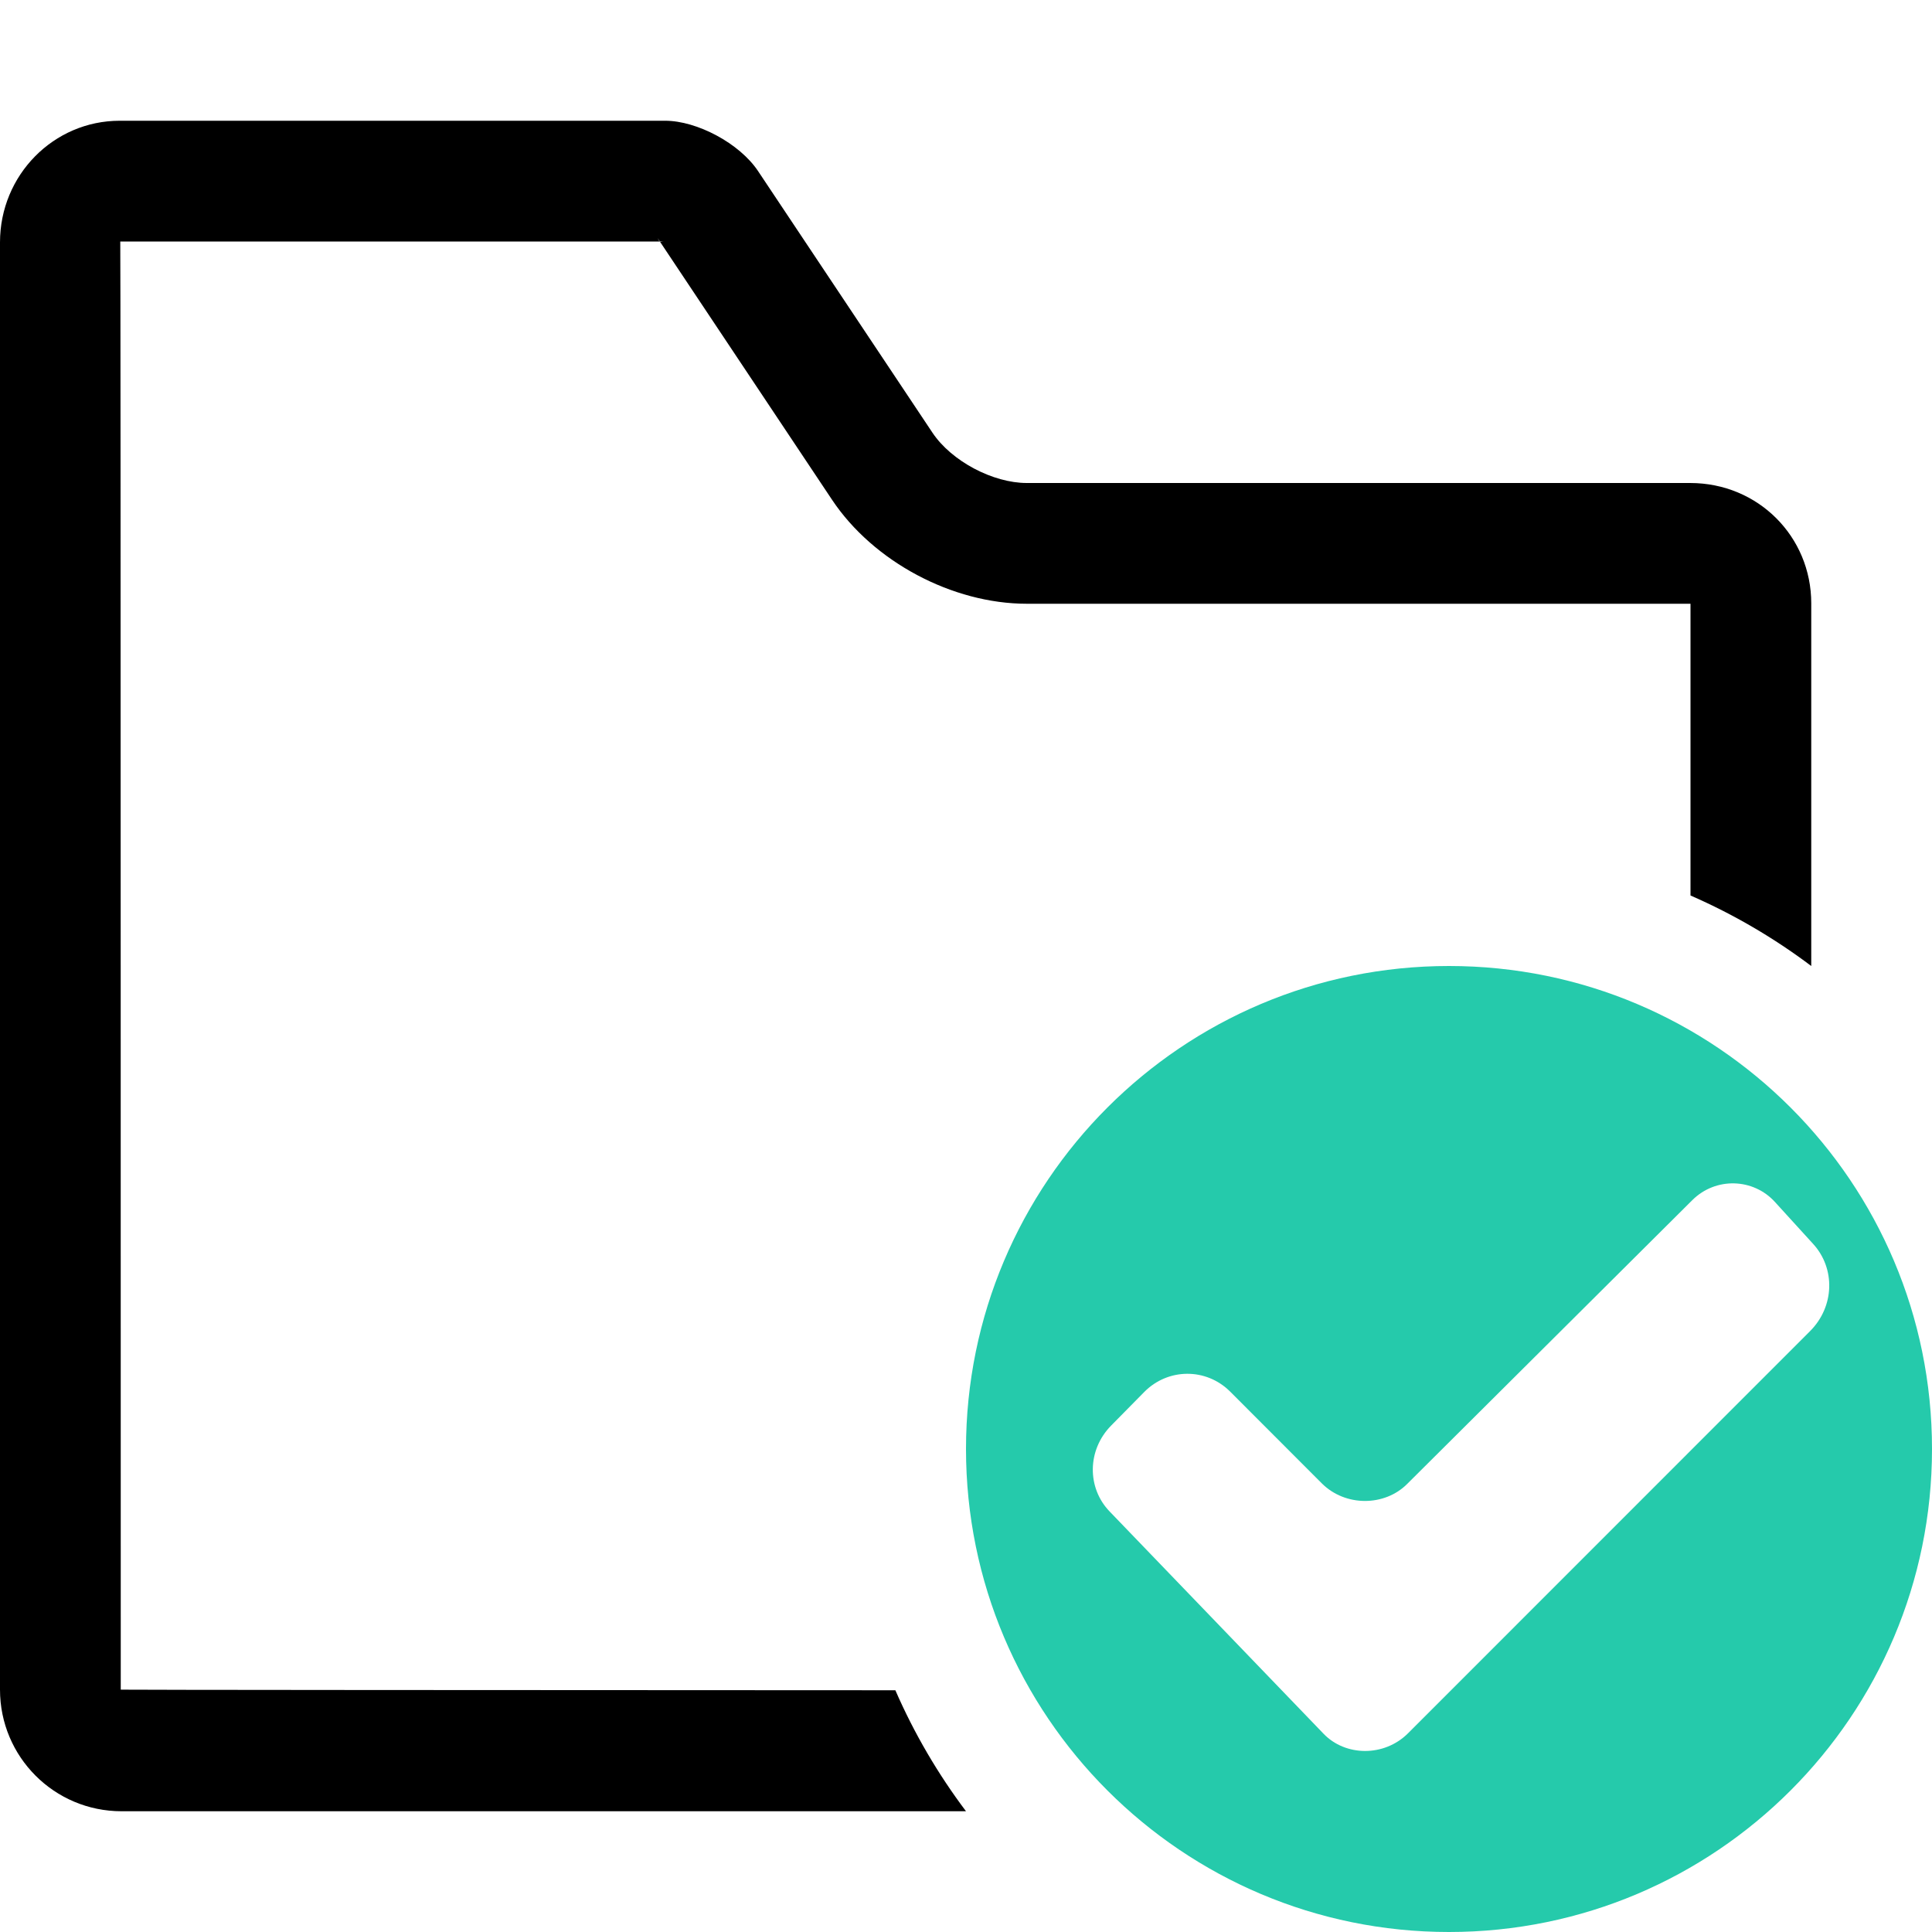
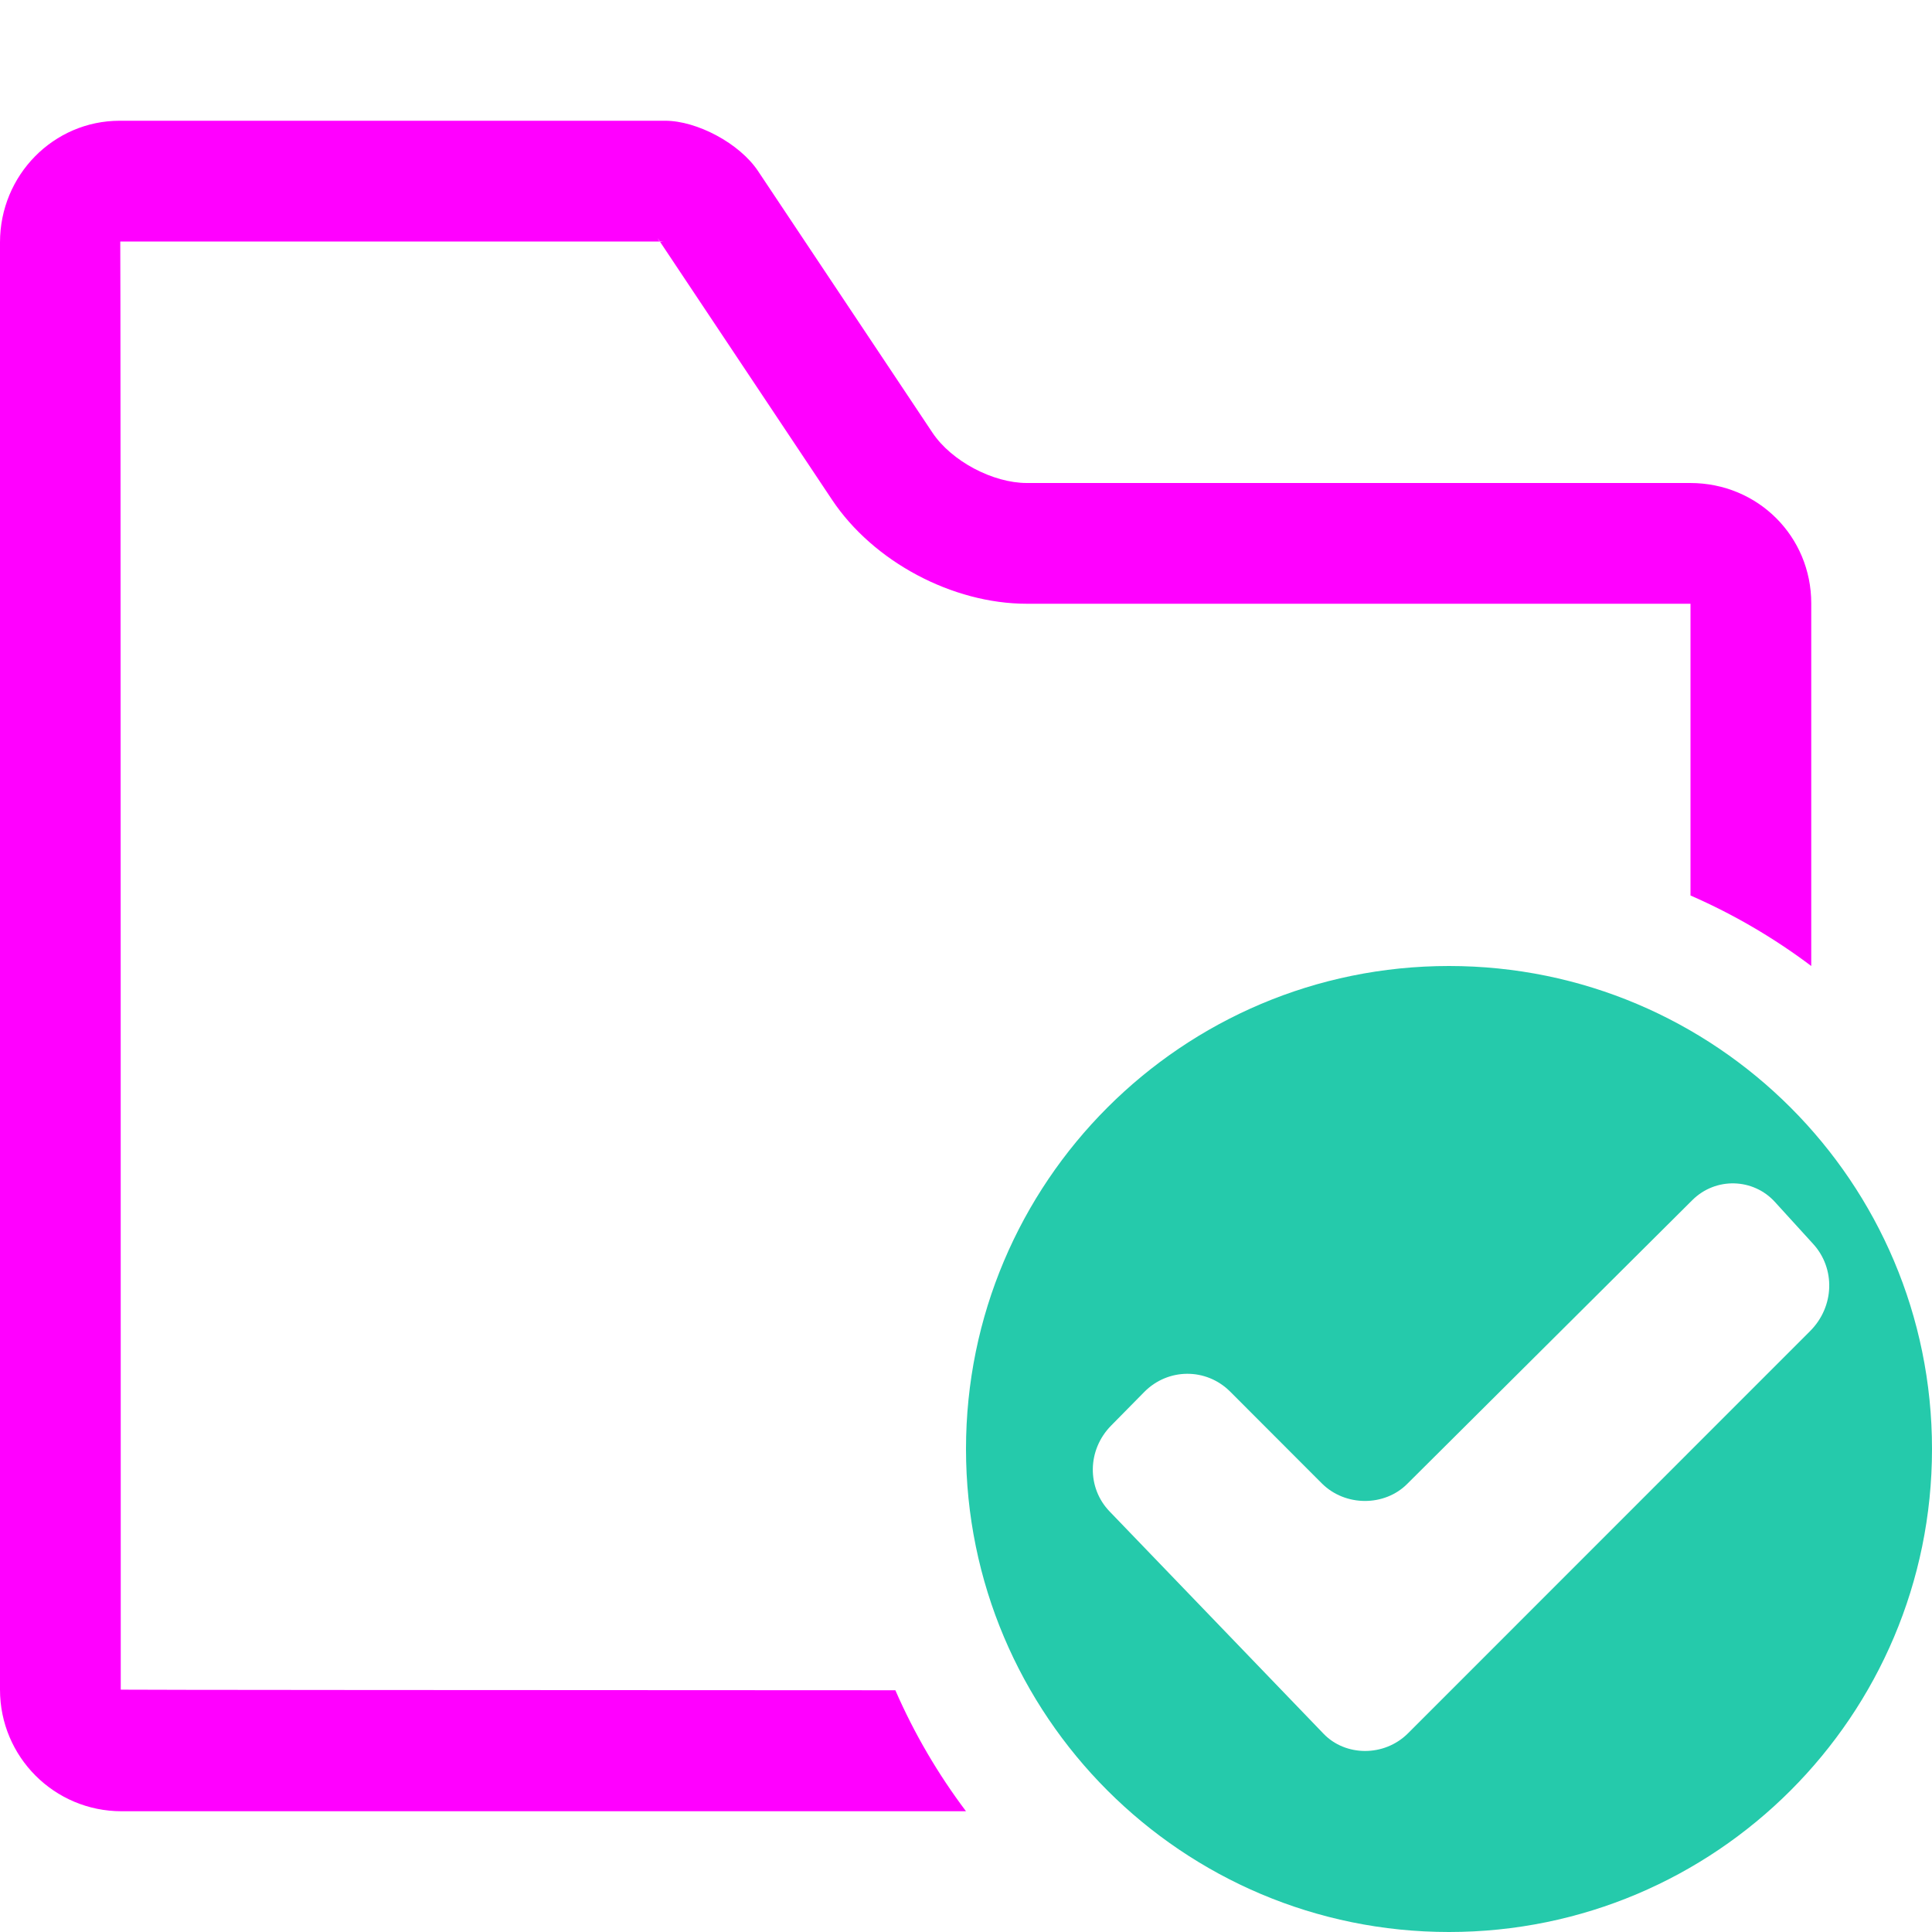
<svg xmlns="http://www.w3.org/2000/svg" width="16" height="16" viewBox="0 0 16 16">
  <g fill="none" fill-rule="evenodd">
    <rect width="16" height="16" />
-     <path fill="#000000" fill-rule="nonzero" d="M7.415,13.998 C7.571,14.356 7.768,14.692 8,15 L1.007,15 C0.449,15 0,14.549 0,13.993 L0,2.007 C0,1.45 0.444,1 0.991,1 L5.509,1 C5.772,1 6.125,1.187 6.278,1.417 L7.722,3.583 C7.881,3.821 8.225,4 8.503,4 L13.997,4 C14.562,4 15,4.446 15,4.996 L15,8 C14.692,7.768 14.357,7.572 14,7.416 C14,6.041 14,5 14,5 C13.999,5 8.503,5 8.503,5 C7.889,5 7.233,4.653 6.89,4.138 L5.446,1.972 C5.463,2.005 5.463,2.005 5.468,2.004 C5.473,2.003 5.483,2 5.509,2 L0.996,2 C1,2 1,13.993 1,13.993 C1,13.995 4.194,13.997 7.415,13.998 L7.415,13.998 Z" />
+     <path fill="#FF00FF" fill-rule="nonzero" d="M7.415,13.998 C7.571,14.356 7.768,14.692 8,15 L1.007,15 C0.449,15 0,14.549 0,13.993 L0,2.007 C0,1.45 0.444,1 0.991,1 L5.509,1 C5.772,1 6.125,1.187 6.278,1.417 L7.722,3.583 C7.881,3.821 8.225,4 8.503,4 L13.997,4 C14.562,4 15,4.446 15,4.996 L15,8 C14.692,7.768 14.357,7.572 14,7.416 C14,6.041 14,5 14,5 C13.999,5 8.503,5 8.503,5 C7.889,5 7.233,4.653 6.89,4.138 L5.446,1.972 C5.463,2.005 5.463,2.005 5.468,2.004 C5.473,2.003 5.483,2 5.509,2 L0.996,2 C1,2 1,13.993 1,13.993 C1,13.995 4.194,13.997 7.415,13.998 L7.415,13.998 Z" />
    <path fill="#25CAAB" d="M12,16 C9.791,16 8,14.209 8,12 C8,9.791 9.791,8 12,8 C14.209,8 16,9.791 16,12 C16,14.209 14.209,16 12,16 Z M11.661,14.354 L14.989,11.025 C15.195,10.82 15.2,10.503 15.016,10.302 L14.699,9.954 C14.52,9.757 14.209,9.746 14.015,9.939 L11.653,12.29 C11.467,12.476 11.142,12.48 10.946,12.284 L10.187,11.524 C9.988,11.326 9.672,11.329 9.476,11.528 L9.203,11.805 C9.002,12.008 9.001,12.323 9.19,12.518 L10.961,14.358 C11.141,14.546 11.463,14.552 11.661,14.354 Z" />
  </g>
</svg>
